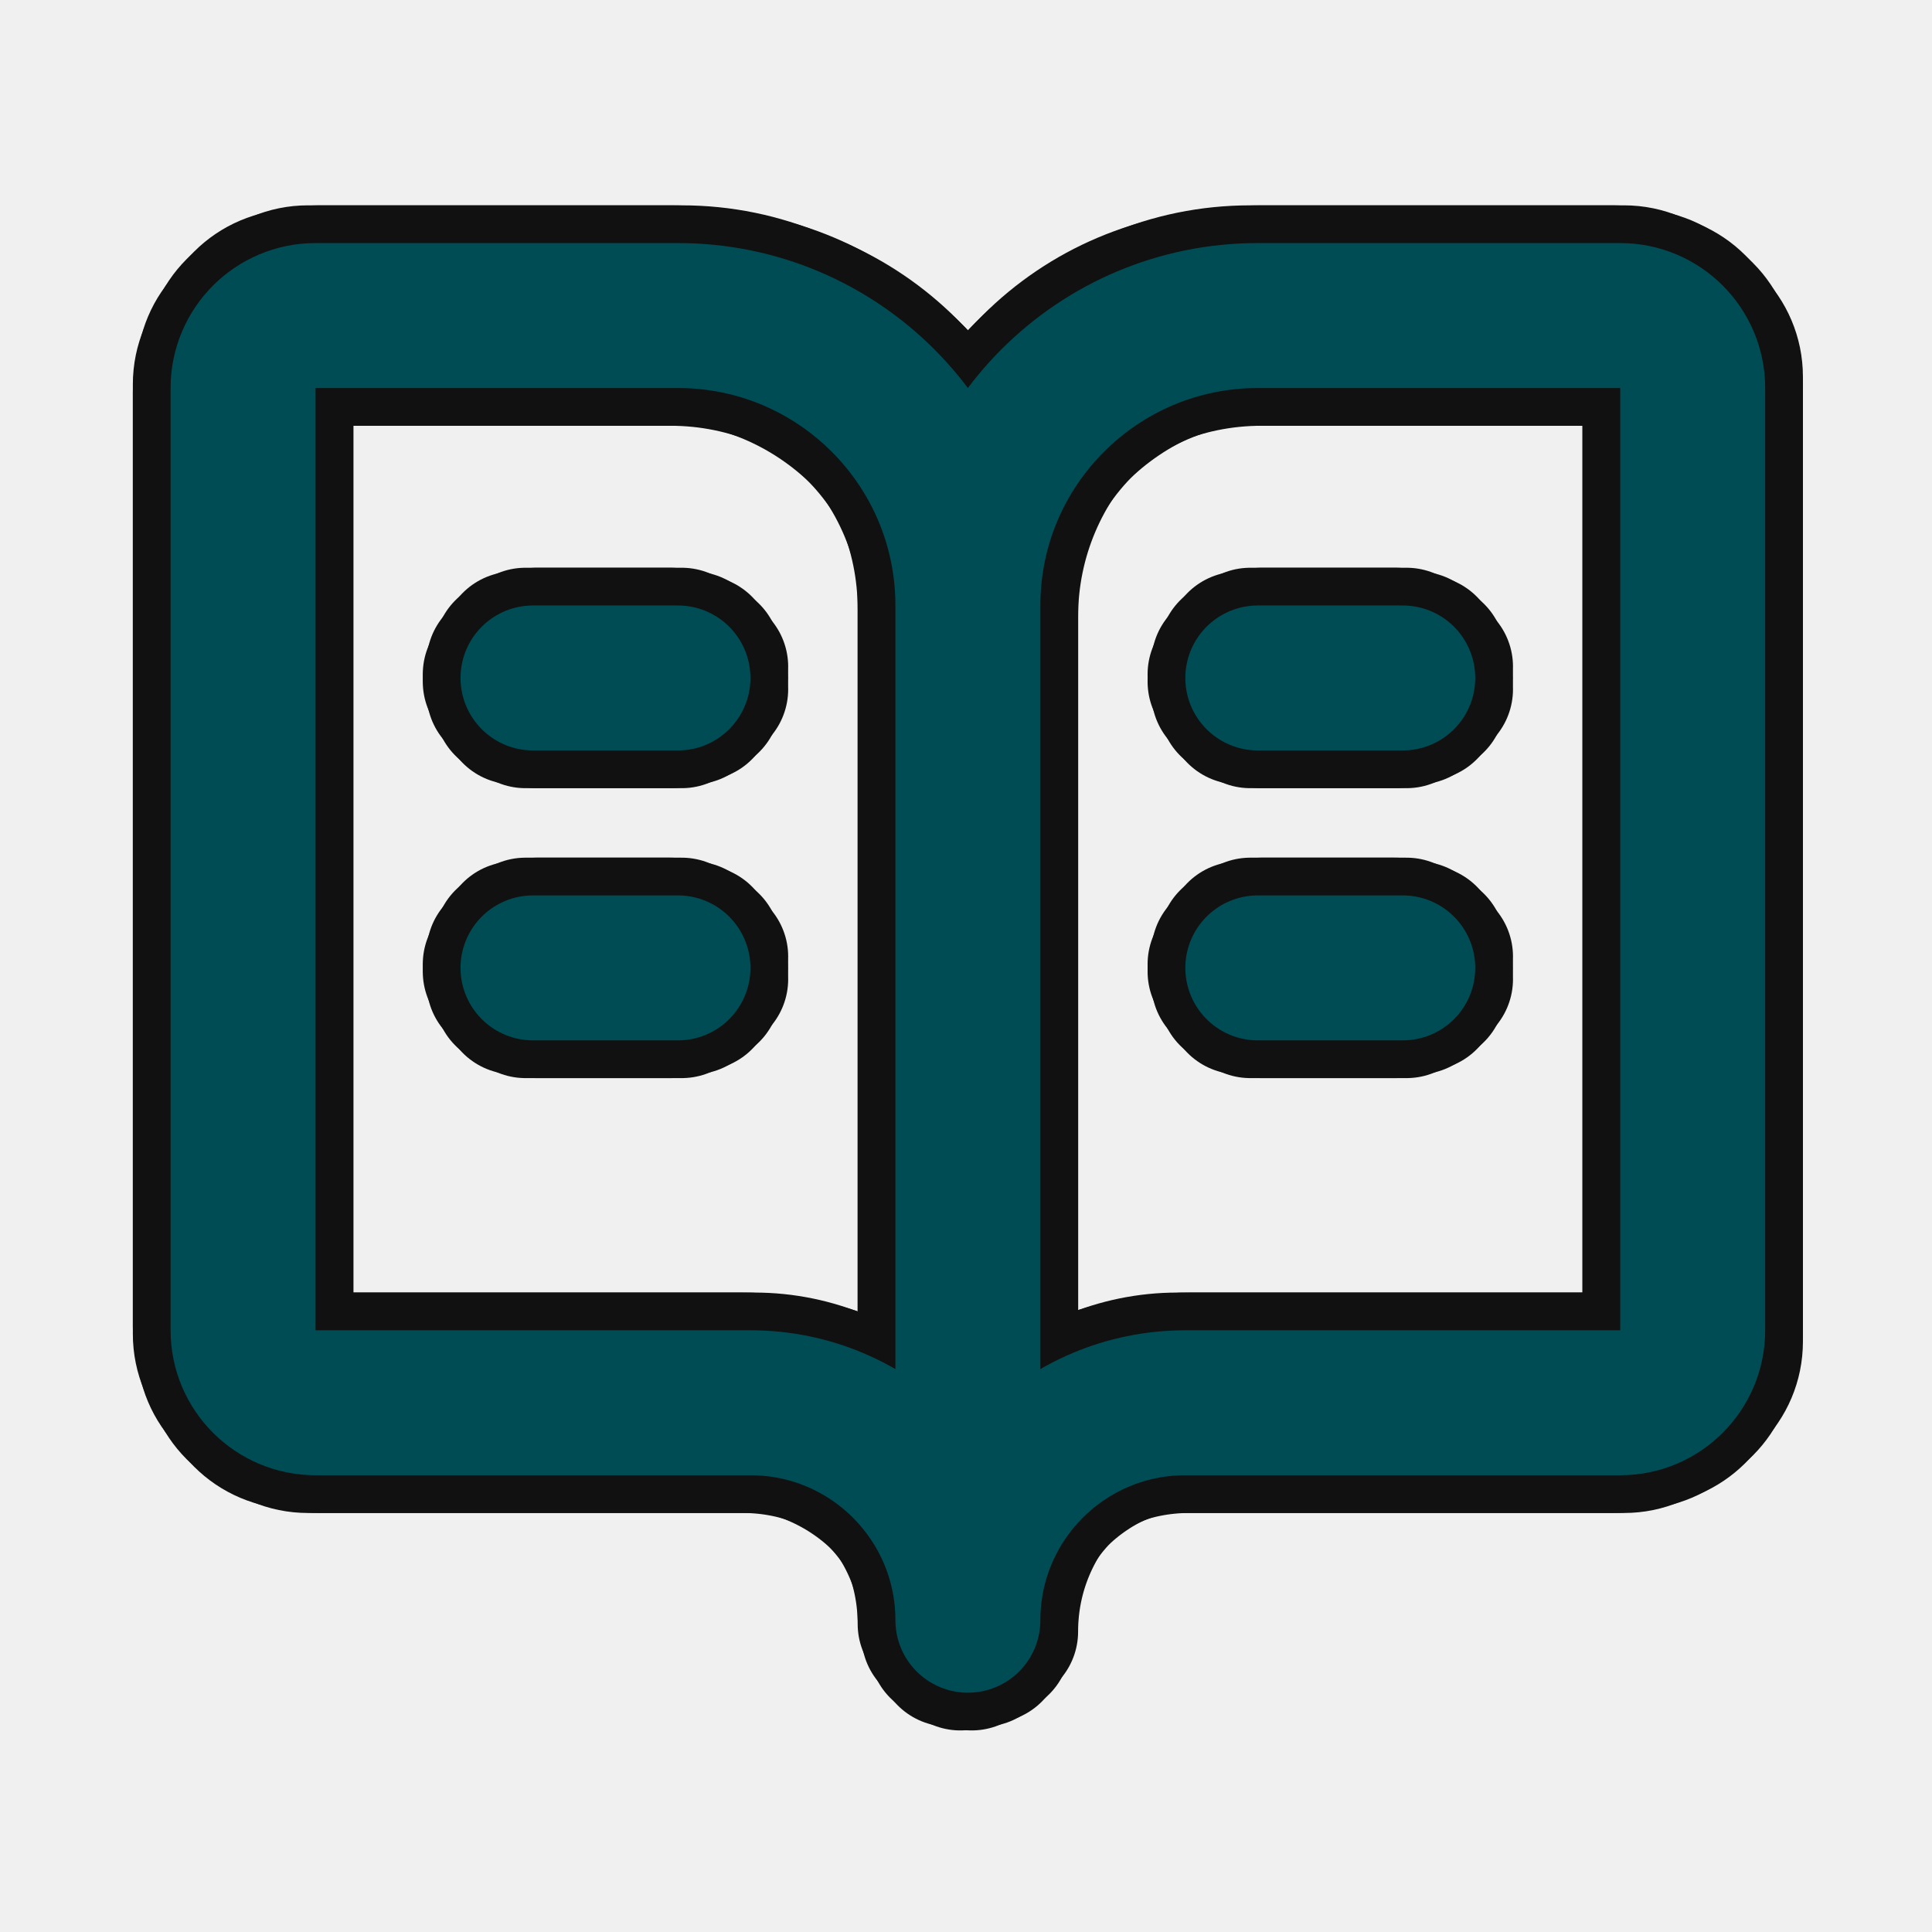
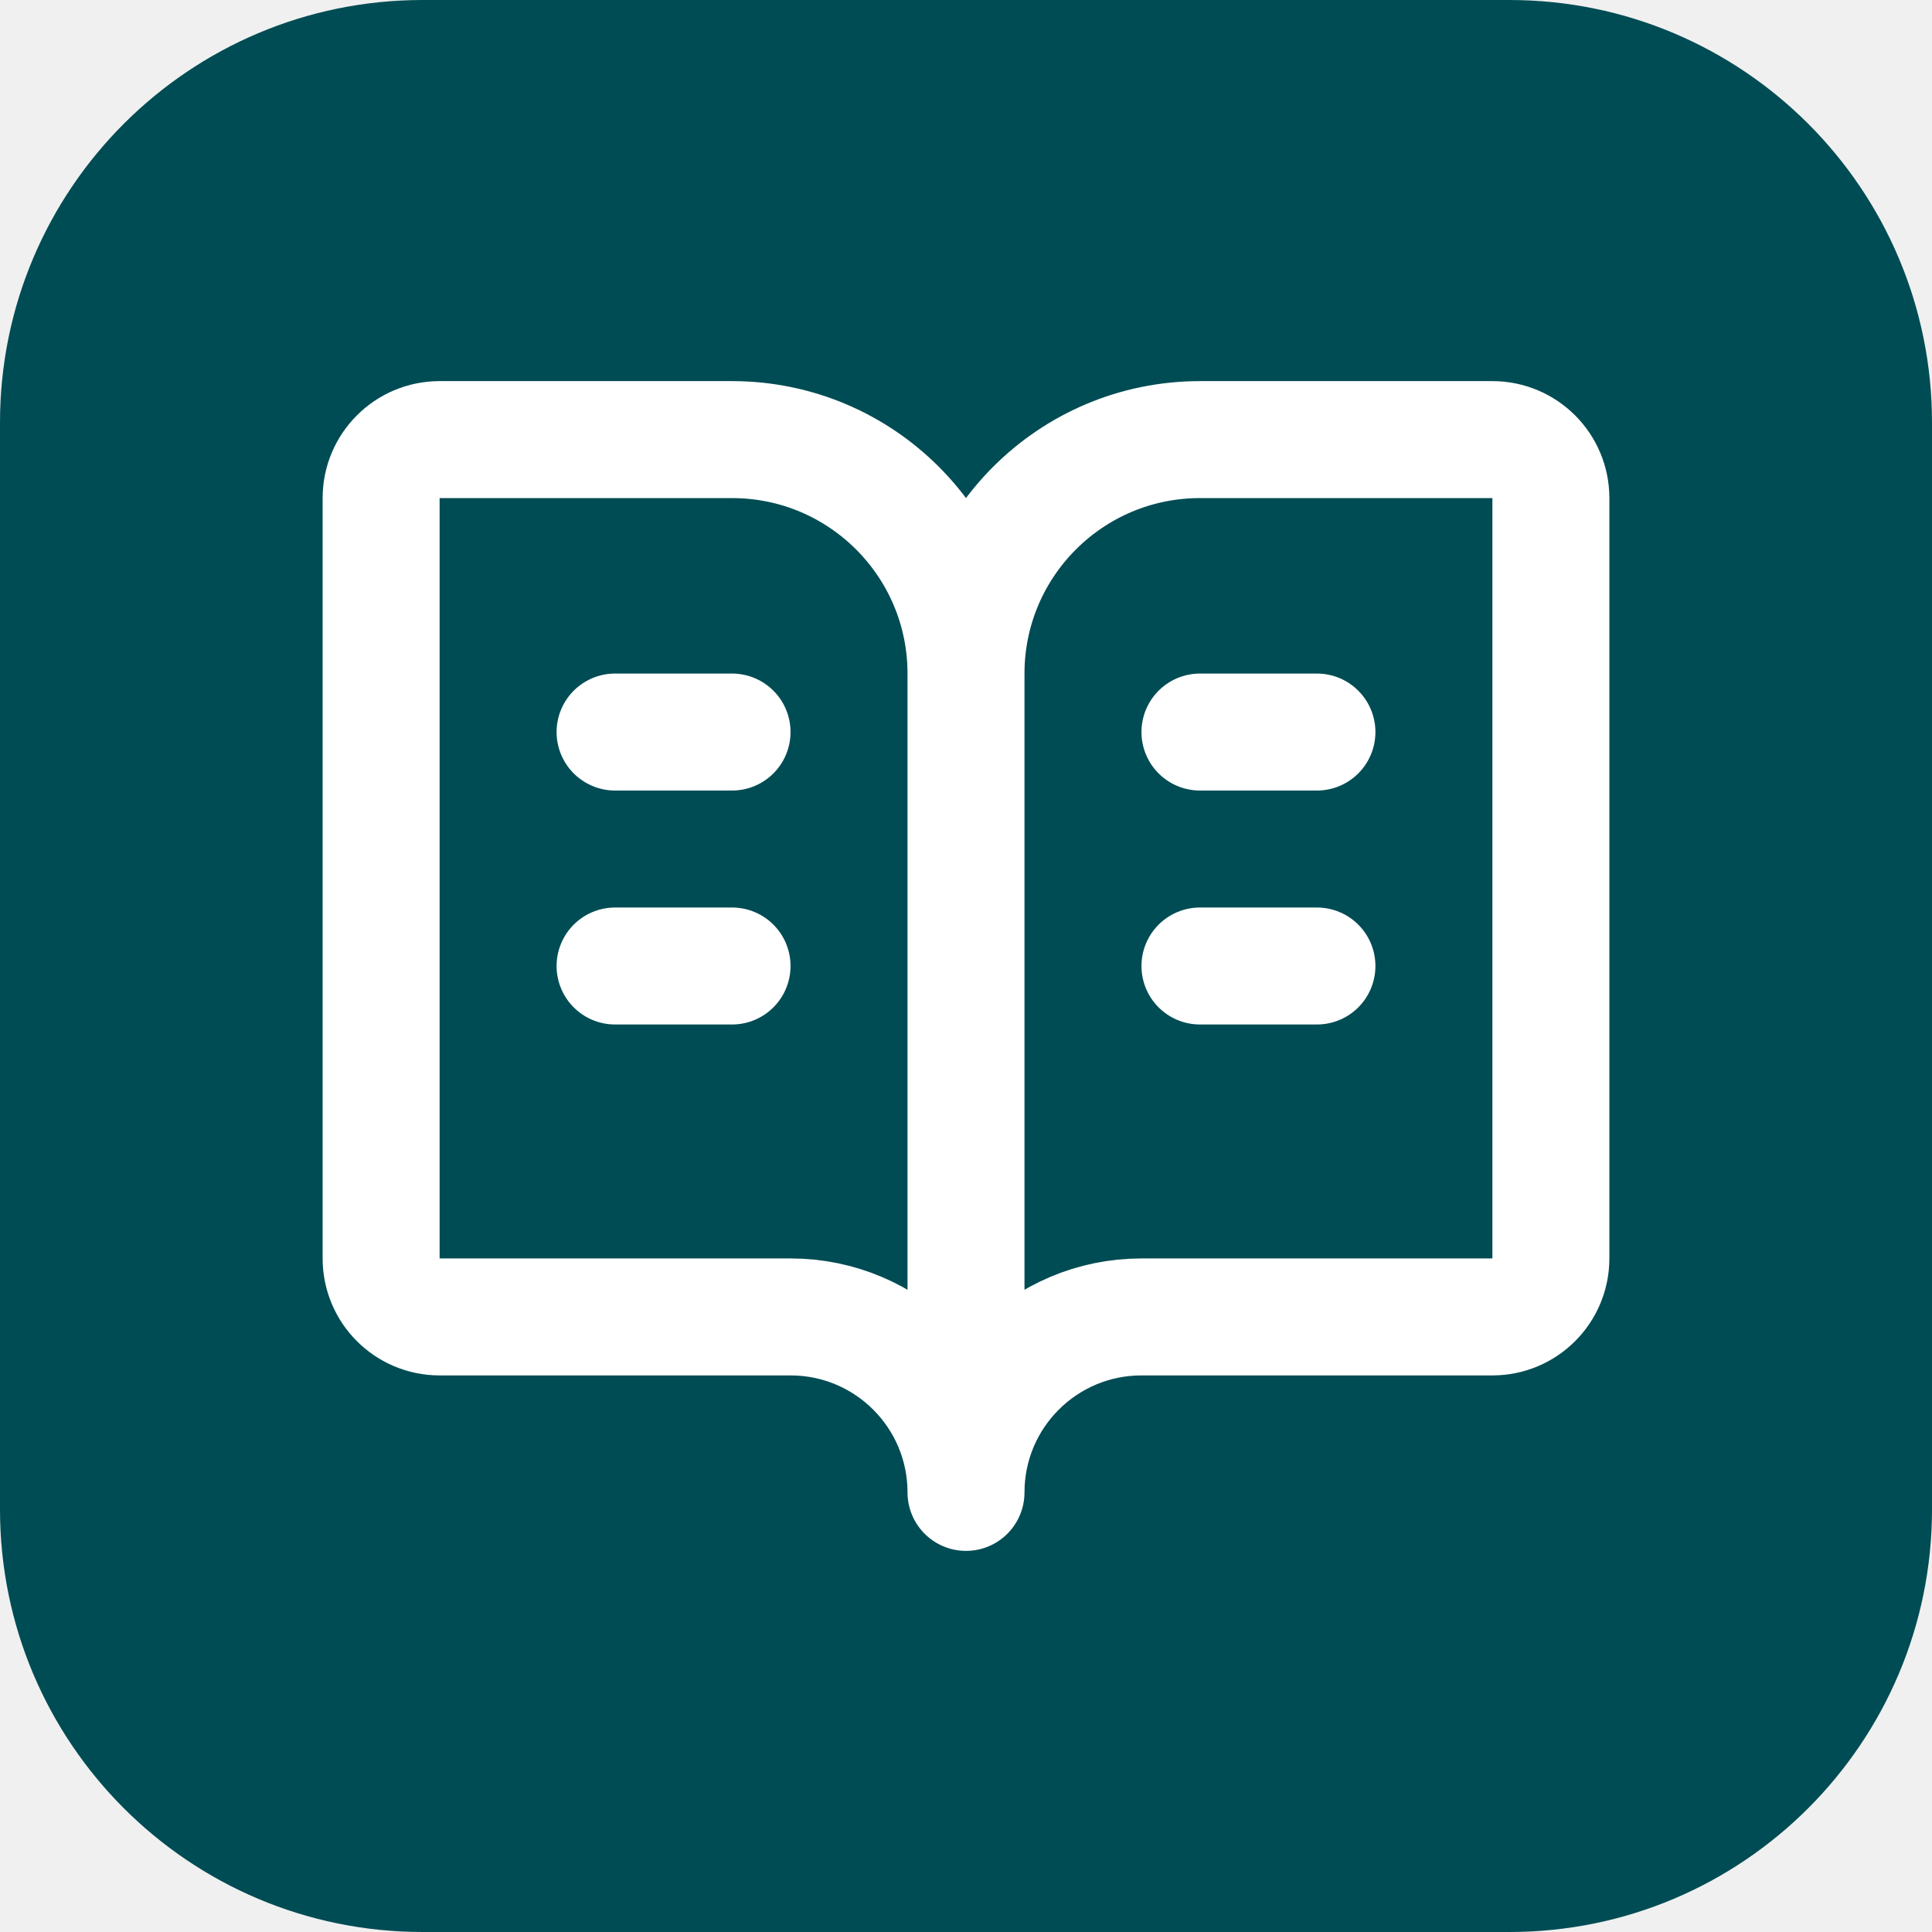
<svg xmlns="http://www.w3.org/2000/svg" width="512" height="512" viewBox="0 0 512 512">
-   <defs>
-     <clipPath id="canvas-clip">
-       <rect width="512" height="512" rx="112" ry="112" />
-     </clipPath>
-   </defs>
-   <rect width="512" height="512" rx="112" ry="112" fill="none" clip-path="url(#canvas-clip)" />
-   <g clip-path="url(#canvas-clip)">
-     <g transform="rotate(0, 256, 256)">
-       <g transform="translate(36 26) scale(19.20833 19.20833) translate(0 0)">
-         <path fill="none" stroke="#111111" stroke-linecap="round" stroke-linejoin="round" stroke-width="2" d="M12 7v14m4-9h2m-2-4h2M3 18a1 1 0 0 1-1-1V4a1 1 0 0 1 1-1h5a4 4 0 0 1 4 4a4 4 0 0 1 4-4h5a1 1 0 0 1 1 1v13a1 1 0 0 1-1 1h-6a3 3 0 0 0-3 3a3 3 0 0 0-3-3zm3-6h2M6 8h2" />
-       </g>
-       <g transform="translate(36 29) scale(19.20833 19.20833) translate(0 0)">
-         <path fill="none" stroke="#111111" stroke-linecap="round" stroke-linejoin="round" stroke-width="2" d="M12 7v14m4-9h2m-2-4h2M3 18a1 1 0 0 1-1-1V4a1 1 0 0 1 1-1h5a4 4 0 0 1 4 4a4 4 0 0 1 4-4h5a1 1 0 0 1 1 1v13a1 1 0 0 1-1 1h-6a3 3 0 0 0-3 3a3 3 0 0 0-3-3zm3-6h2M6 8h2" />
-       </g>
-       <g transform="translate(34 32) scale(19.20833 19.20833) translate(0 0)">
-         <path fill="none" stroke="#111111" stroke-linecap="round" stroke-linejoin="round" stroke-width="2" d="M12 7v14m4-9h2m-2-4h2M3 18a1 1 0 0 1-1-1V4a1 1 0 0 1 1-1h5a4 4 0 0 1 4 4a4 4 0 0 1 4-4h5a1 1 0 0 1 1 1v13a1 1 0 0 1-1 1h-6a3 3 0 0 0-3 3a3 3 0 0 0-3-3zm3-6h2M6 8h2" />
-       </g>
-       <g transform="translate(32 34) scale(19.20833 19.20833) translate(0 0)">
-         <path fill="none" stroke="#111111" stroke-linecap="round" stroke-linejoin="round" stroke-width="2" d="M12 7v14m4-9h2m-2-4h2M3 18a1 1 0 0 1-1-1V4a1 1 0 0 1 1-1h5a4 4 0 0 1 4 4a4 4 0 0 1 4-4h5a1 1 0 0 1 1 1v13a1 1 0 0 1-1 1h-6a3 3 0 0 0-3 3a3 3 0 0 0-3-3zm3-6h2M6 8h2" />
-       </g>
-       <g transform="translate(30 35) scale(19.20833 19.20833) translate(0 0)">
-         <path fill="none" stroke="#111111" stroke-linecap="round" stroke-linejoin="round" stroke-width="2" d="M12 7v14m4-9h2m-2-4h2M3 18a1 1 0 0 1-1-1V4a1 1 0 0 1 1-1h5a4 4 0 0 1 4 4a4 4 0 0 1 4-4h5a1 1 0 0 1 1 1v13a1 1 0 0 1-1 1h-6a3 3 0 0 0-3 3a3 3 0 0 0-3-3zm3-6h2M6 8h2" />
-       </g>
-       <g transform="translate(27 36) scale(19.20833 19.20833) translate(0 0)">
-         <path fill="none" stroke="#111111" stroke-linecap="round" stroke-linejoin="round" stroke-width="2" d="M12 7v14m4-9h2m-2-4h2M3 18a1 1 0 0 1-1-1V4a1 1 0 0 1 1-1h5a4 4 0 0 1 4 4a4 4 0 0 1 4-4h5a1 1 0 0 1 1 1v13a1 1 0 0 1-1 1h-6a3 3 0 0 0-3 3a3 3 0 0 0-3-3zm3-6h2M6 8h2" />
-       </g>
-       <g transform="translate(24 36) scale(19.20833 19.20833) translate(0 0)">
-         <path fill="none" stroke="#111111" stroke-linecap="round" stroke-linejoin="round" stroke-width="2" d="M12 7v14m4-9h2m-2-4h2M3 18a1 1 0 0 1-1-1V4a1 1 0 0 1 1-1h5a4 4 0 0 1 4 4a4 4 0 0 1 4-4h5a1 1 0 0 1 1 1v13a1 1 0 0 1-1 1h-6a3 3 0 0 0-3 3a3 3 0 0 0-3-3zm3-6h2M6 8h2" />
-       </g>
-       <g transform="translate(21 35) scale(19.20833 19.20833) translate(0 0)">
-         <path fill="none" stroke="#111111" stroke-linecap="round" stroke-linejoin="round" stroke-width="2" d="M12 7v14m4-9h2m-2-4h2M3 18a1 1 0 0 1-1-1V4a1 1 0 0 1 1-1h5a4 4 0 0 1 4 4a4 4 0 0 1 4-4h5a1 1 0 0 1 1 1v13a1 1 0 0 1-1 1h-6a3 3 0 0 0-3 3a3 3 0 0 0-3-3zm3-6h2M6 8h2" />
-       </g>
-       <g transform="translate(19 33) scale(19.20833 19.20833) translate(0 0)">
-         <path fill="none" stroke="#111111" stroke-linecap="round" stroke-linejoin="round" stroke-width="2" d="M12 7v14m4-9h2m-2-4h2M3 18a1 1 0 0 1-1-1V4a1 1 0 0 1 1-1h5a4 4 0 0 1 4 4a4 4 0 0 1 4-4h5a1 1 0 0 1 1 1v13a1 1 0 0 1-1 1h-6a3 3 0 0 0-3 3a3 3 0 0 0-3-3zm3-6h2M6 8h2" />
-       </g>
-       <g transform="translate(17 30) scale(19.20833 19.20833) translate(0 0)">
-         <path fill="none" stroke="#111111" stroke-linecap="round" stroke-linejoin="round" stroke-width="2" d="M12 7v14m4-9h2m-2-4h2M3 18a1 1 0 0 1-1-1V4a1 1 0 0 1 1-1h5a4 4 0 0 1 4 4a4 4 0 0 1 4-4h5a1 1 0 0 1 1 1v13a1 1 0 0 1-1 1h-6a3 3 0 0 0-3 3a3 3 0 0 0-3-3zm3-6h2M6 8h2" />
-       </g>
-       <g transform="translate(16 27) scale(19.20833 19.20833) translate(0 0)">
-         <path fill="none" stroke="#111111" stroke-linecap="round" stroke-linejoin="round" stroke-width="2" d="M12 7v14m4-9h2m-2-4h2M3 18a1 1 0 0 1-1-1V4a1 1 0 0 1 1-1h5a4 4 0 0 1 4 4a4 4 0 0 1 4-4h5a1 1 0 0 1 1 1v13a1 1 0 0 1-1 1h-6a3 3 0 0 0-3 3a3 3 0 0 0-3-3zm3-6h2M6 8h2" />
-       </g>
-       <g transform="translate(16 25) scale(19.20833 19.20833) translate(0 0)">
-         <path fill="none" stroke="#111111" stroke-linecap="round" stroke-linejoin="round" stroke-width="2" d="M12 7v14m4-9h2m-2-4h2M3 18a1 1 0 0 1-1-1V4a1 1 0 0 1 1-1h5a4 4 0 0 1 4 4a4 4 0 0 1 4-4h5a1 1 0 0 1 1 1v13a1 1 0 0 1-1 1h-6a3 3 0 0 0-3 3a3 3 0 0 0-3-3zm3-6h2M6 8h2" />
-       </g>
-       <g transform="translate(17 22) scale(19.20833 19.20833) translate(0 0)">
-         <path fill="none" stroke="#111111" stroke-linecap="round" stroke-linejoin="round" stroke-width="2" d="M12 7v14m4-9h2m-2-4h2M3 18a1 1 0 0 1-1-1V4a1 1 0 0 1 1-1h5a4 4 0 0 1 4 4a4 4 0 0 1 4-4h5a1 1 0 0 1 1 1v13a1 1 0 0 1-1 1h-6a3 3 0 0 0-3 3a3 3 0 0 0-3-3zm3-6h2M6 8h2" />
-       </g>
-       <g transform="translate(19 19) scale(19.20833 19.20833) translate(0 0)">
-         <path fill="none" stroke="#111111" stroke-linecap="round" stroke-linejoin="round" stroke-width="2" d="M12 7v14m4-9h2m-2-4h2M3 18a1 1 0 0 1-1-1V4a1 1 0 0 1 1-1h5a4 4 0 0 1 4 4a4 4 0 0 1 4-4h5a1 1 0 0 1 1 1v13a1 1 0 0 1-1 1h-6a3 3 0 0 0-3 3a3 3 0 0 0-3-3zm3-6h2M6 8h2" />
-       </g>
-       <g transform="translate(21 17) scale(19.20833 19.20833) translate(0 0)">
-         <path fill="none" stroke="#111111" stroke-linecap="round" stroke-linejoin="round" stroke-width="2" d="M12 7v14m4-9h2m-2-4h2M3 18a1 1 0 0 1-1-1V4a1 1 0 0 1 1-1h5a4 4 0 0 1 4 4a4 4 0 0 1 4-4h5a1 1 0 0 1 1 1v13a1 1 0 0 1-1 1h-6a3 3 0 0 0-3 3a3 3 0 0 0-3-3zm3-6h2M6 8h2" />
-       </g>
-       <g transform="translate(24 16) scale(19.20833 19.20833) translate(0 0)">
-         <path fill="none" stroke="#111111" stroke-linecap="round" stroke-linejoin="round" stroke-width="2" d="M12 7v14m4-9h2m-2-4h2M3 18a1 1 0 0 1-1-1V4a1 1 0 0 1 1-1h5a4 4 0 0 1 4 4a4 4 0 0 1 4-4h5a1 1 0 0 1 1 1v13a1 1 0 0 1-1 1h-6a3 3 0 0 0-3 3a3 3 0 0 0-3-3zm3-6h2M6 8h2" />
-       </g>
-       <g transform="translate(27 16) scale(19.20833 19.20833) translate(0 0)">
-         <path fill="none" stroke="#111111" stroke-linecap="round" stroke-linejoin="round" stroke-width="2" d="M12 7v14m4-9h2m-2-4h2M3 18a1 1 0 0 1-1-1V4a1 1 0 0 1 1-1h5a4 4 0 0 1 4 4a4 4 0 0 1 4-4h5a1 1 0 0 1 1 1v13a1 1 0 0 1-1 1h-6a3 3 0 0 0-3 3a3 3 0 0 0-3-3zm3-6h2M6 8h2" />
-       </g>
-       <g transform="translate(30 17) scale(19.20833 19.20833) translate(0 0)">
-         <path fill="none" stroke="#111111" stroke-linecap="round" stroke-linejoin="round" stroke-width="2" d="M12 7v14m4-9h2m-2-4h2M3 18a1 1 0 0 1-1-1V4a1 1 0 0 1 1-1h5a4 4 0 0 1 4 4a4 4 0 0 1 4-4h5a1 1 0 0 1 1 1v13a1 1 0 0 1-1 1h-6a3 3 0 0 0-3 3a3 3 0 0 0-3-3zm3-6h2M6 8h2" />
-       </g>
-       <g transform="translate(32 18) scale(19.20833 19.20833) translate(0 0)">
-         <path fill="none" stroke="#111111" stroke-linecap="round" stroke-linejoin="round" stroke-width="2" d="M12 7v14m4-9h2m-2-4h2M3 18a1 1 0 0 1-1-1V4a1 1 0 0 1 1-1h5a4 4 0 0 1 4 4a4 4 0 0 1 4-4h5a1 1 0 0 1 1 1v13a1 1 0 0 1-1 1h-6a3 3 0 0 0-3 3a3 3 0 0 0-3-3zm3-6h2M6 8h2" />
-       </g>
-       <g transform="translate(34 20) scale(19.20833 19.20833) translate(0 0)">
-         <path fill="none" stroke="#111111" stroke-linecap="round" stroke-linejoin="round" stroke-width="2" d="M12 7v14m4-9h2m-2-4h2M3 18a1 1 0 0 1-1-1V4a1 1 0 0 1 1-1h5a4 4 0 0 1 4 4a4 4 0 0 1 4-4h5a1 1 0 0 1 1 1v13a1 1 0 0 1-1 1h-6a3 3 0 0 0-3 3a3 3 0 0 0-3-3zm3-6h2M6 8h2" />
-       </g>
-       <g transform="translate(36 23) scale(19.20833 19.20833) translate(0 0)">
-         <path fill="none" stroke="#111111" stroke-linecap="round" stroke-linejoin="round" stroke-width="2" d="M12 7v14m4-9h2m-2-4h2M3 18a1 1 0 0 1-1-1V4a1 1 0 0 1 1-1h5a4 4 0 0 1 4 4a4 4 0 0 1 4-4h5a1 1 0 0 1 1 1v13a1 1 0 0 1-1 1h-6a3 3 0 0 0-3 3a3 3 0 0 0-3-3zm3-6h2M6 8h2" />
-       </g>
-       <g transform="translate(33 26) scale(19.20833 19.20833) translate(0 0)">
-         <path fill="none" stroke="#111111" stroke-linecap="round" stroke-linejoin="round" stroke-width="2" d="M12 7v14m4-9h2m-2-4h2M3 18a1 1 0 0 1-1-1V4a1 1 0 0 1 1-1h5a4 4 0 0 1 4 4a4 4 0 0 1 4-4h5a1 1 0 0 1 1 1v13a1 1 0 0 1-1 1h-6a3 3 0 0 0-3 3a3 3 0 0 0-3-3zm3-6h2M6 8h2" />
-       </g>
-       <g transform="translate(32 29) scale(19.20833 19.20833) translate(0 0)">
-         <path fill="none" stroke="#111111" stroke-linecap="round" stroke-linejoin="round" stroke-width="2" d="M12 7v14m4-9h2m-2-4h2M3 18a1 1 0 0 1-1-1V4a1 1 0 0 1 1-1h5a4 4 0 0 1 4 4a4 4 0 0 1 4-4h5a1 1 0 0 1 1 1v13a1 1 0 0 1-1 1h-6a3 3 0 0 0-3 3a3 3 0 0 0-3-3zm3-6h2M6 8h2" />
-       </g>
-       <g transform="translate(31 31) scale(19.20833 19.20833) translate(0 0)">
-         <path fill="none" stroke="#111111" stroke-linecap="round" stroke-linejoin="round" stroke-width="2" d="M12 7v14m4-9h2m-2-4h2M3 18a1 1 0 0 1-1-1V4a1 1 0 0 1 1-1h5a4 4 0 0 1 4 4a4 4 0 0 1 4-4h5a1 1 0 0 1 1 1v13a1 1 0 0 1-1 1h-6a3 3 0 0 0-3 3a3 3 0 0 0-3-3zm3-6h2M6 8h2" />
-       </g>
-       <g transform="translate(28 33) scale(19.20833 19.20833) translate(0 0)">
-         <path fill="none" stroke="#111111" stroke-linecap="round" stroke-linejoin="round" stroke-width="2" d="M12 7v14m4-9h2m-2-4h2M3 18a1 1 0 0 1-1-1V4a1 1 0 0 1 1-1h5a4 4 0 0 1 4 4a4 4 0 0 1 4-4h5a1 1 0 0 1 1 1v13a1 1 0 0 1-1 1h-6a3 3 0 0 0-3 3a3 3 0 0 0-3-3zm3-6h2M6 8h2" />
-       </g>
-       <g transform="translate(25 33) scale(19.20833 19.20833) translate(0 0)">
-         <path fill="none" stroke="#111111" stroke-linecap="round" stroke-linejoin="round" stroke-width="2" d="M12 7v14m4-9h2m-2-4h2M3 18a1 1 0 0 1-1-1V4a1 1 0 0 1 1-1h5a4 4 0 0 1 4 4a4 4 0 0 1 4-4h5a1 1 0 0 1 1 1v13a1 1 0 0 1-1 1h-6a3 3 0 0 0-3 3a3 3 0 0 0-3-3zm3-6h2M6 8h2" />
-       </g>
-       <g transform="translate(23 32) scale(19.20833 19.20833) translate(0 0)">
-         <path fill="none" stroke="#111111" stroke-linecap="round" stroke-linejoin="round" stroke-width="2" d="M12 7v14m4-9h2m-2-4h2M3 18a1 1 0 0 1-1-1V4a1 1 0 0 1 1-1h5a4 4 0 0 1 4 4a4 4 0 0 1 4-4h5a1 1 0 0 1 1 1v13a1 1 0 0 1-1 1h-6a3 3 0 0 0-3 3a3 3 0 0 0-3-3zm3-6h2M6 8h2" />
-       </g>
-       <g transform="translate(20 30) scale(19.20833 19.20833) translate(0 0)">
-         <path fill="none" stroke="#111111" stroke-linecap="round" stroke-linejoin="round" stroke-width="2" d="M12 7v14m4-9h2m-2-4h2M3 18a1 1 0 0 1-1-1V4a1 1 0 0 1 1-1h5a4 4 0 0 1 4 4a4 4 0 0 1 4-4h5a1 1 0 0 1 1 1v13a1 1 0 0 1-1 1h-6a3 3 0 0 0-3 3a3 3 0 0 0-3-3zm3-6h2M6 8h2" />
-       </g>
-       <g transform="translate(19 27) scale(19.20833 19.20833) translate(0 0)">
-         <path fill="none" stroke="#111111" stroke-linecap="round" stroke-linejoin="round" stroke-width="2" d="M12 7v14m4-9h2m-2-4h2M3 18a1 1 0 0 1-1-1V4a1 1 0 0 1 1-1h5a4 4 0 0 1 4 4a4 4 0 0 1 4-4h5a1 1 0 0 1 1 1v13a1 1 0 0 1-1 1h-6a3 3 0 0 0-3 3a3 3 0 0 0-3-3zm3-6h2M6 8h2" />
-       </g>
-       <g transform="translate(19 25) scale(19.20833 19.20833) translate(0 0)">
-         <path fill="none" stroke="#111111" stroke-linecap="round" stroke-linejoin="round" stroke-width="2" d="M12 7v14m4-9h2m-2-4h2M3 18a1 1 0 0 1-1-1V4a1 1 0 0 1 1-1h5a4 4 0 0 1 4 4a4 4 0 0 1 4-4h5a1 1 0 0 1 1 1v13a1 1 0 0 1-1 1h-6a3 3 0 0 0-3 3a3 3 0 0 0-3-3zm3-6h2M6 8h2" />
-       </g>
-       <g transform="translate(20 22) scale(19.20833 19.20833) translate(0 0)">
-         <path fill="none" stroke="#111111" stroke-linecap="round" stroke-linejoin="round" stroke-width="2" d="M12 7v14m4-9h2m-2-4h2M3 18a1 1 0 0 1-1-1V4a1 1 0 0 1 1-1h5a4 4 0 0 1 4 4a4 4 0 0 1 4-4h5a1 1 0 0 1 1 1v13a1 1 0 0 1-1 1h-6a3 3 0 0 0-3 3a3 3 0 0 0-3-3zm3-6h2M6 8h2" />
-       </g>
-       <g transform="translate(22 20) scale(19.20833 19.20833) translate(0 0)">
-         <path fill="none" stroke="#111111" stroke-linecap="round" stroke-linejoin="round" stroke-width="2" d="M12 7v14m4-9h2m-2-4h2M3 18a1 1 0 0 1-1-1V4a1 1 0 0 1 1-1h5a4 4 0 0 1 4 4a4 4 0 0 1 4-4h5a1 1 0 0 1 1 1v13a1 1 0 0 1-1 1h-6a3 3 0 0 0-3 3a3 3 0 0 0-3-3zm3-6h2M6 8h2" />
-       </g>
-       <g transform="translate(25 19) scale(19.20833 19.20833) translate(0 0)">
-         <path fill="none" stroke="#111111" stroke-linecap="round" stroke-linejoin="round" stroke-width="2" d="M12 7v14m4-9h2m-2-4h2M3 18a1 1 0 0 1-1-1V4a1 1 0 0 1 1-1h5a4 4 0 0 1 4 4a4 4 0 0 1 4-4h5a1 1 0 0 1 1 1v13a1 1 0 0 1-1 1h-6a3 3 0 0 0-3 3a3 3 0 0 0-3-3zm3-6h2M6 8h2" />
-       </g>
-       <g transform="translate(28 19) scale(19.20833 19.20833) translate(0 0)">
-         <path fill="none" stroke="#111111" stroke-linecap="round" stroke-linejoin="round" stroke-width="2" d="M12 7v14m4-9h2m-2-4h2M3 18a1 1 0 0 1-1-1V4a1 1 0 0 1 1-1h5a4 4 0 0 1 4 4a4 4 0 0 1 4-4h5a1 1 0 0 1 1 1v13a1 1 0 0 1-1 1h-6a3 3 0 0 0-3 3a3 3 0 0 0-3-3zm3-6h2M6 8h2" />
-       </g>
-       <g transform="translate(31 21) scale(19.20833 19.20833) translate(0 0)">
-         <path fill="none" stroke="#111111" stroke-linecap="round" stroke-linejoin="round" stroke-width="2" d="M12 7v14m4-9h2m-2-4h2M3 18a1 1 0 0 1-1-1V4a1 1 0 0 1 1-1h5a4 4 0 0 1 4 4a4 4 0 0 1 4-4h5a1 1 0 0 1 1 1v13a1 1 0 0 1-1 1h-6a3 3 0 0 0-3 3a3 3 0 0 0-3-3zm3-6h2M6 8h2" />
-       </g>
-       <g transform="translate(32 23) scale(19.20833 19.20833) translate(0 0)">
-         <path fill="none" stroke="#111111" stroke-linecap="round" stroke-linejoin="round" stroke-width="2" d="M12 7v14m4-9h2m-2-4h2M3 18a1 1 0 0 1-1-1V4a1 1 0 0 1 1-1h5a4 4 0 0 1 4 4a4 4 0 0 1 4-4h5a1 1 0 0 1 1 1v13a1 1 0 0 1-1 1h-6a3 3 0 0 0-3 3a3 3 0 0 0-3-3zm3-6h2M6 8h2" />
-       </g>
-       <g transform="translate(29 26) scale(19.20833 19.20833) translate(0 0)">
-         <path fill="none" stroke="#111111" stroke-linecap="round" stroke-linejoin="round" stroke-width="2" d="M12 7v14m4-9h2m-2-4h2M3 18a1 1 0 0 1-1-1V4a1 1 0 0 1 1-1h5a4 4 0 0 1 4 4a4 4 0 0 1 4-4h5a1 1 0 0 1 1 1v13a1 1 0 0 1-1 1h-6a3 3 0 0 0-3 3a3 3 0 0 0-3-3zm3-6h2M6 8h2" />
-       </g>
-       <g transform="translate(29 27) scale(19.20833 19.20833) translate(0 0)">
-         <path fill="none" stroke="#111111" stroke-linecap="round" stroke-linejoin="round" stroke-width="2" d="M12 7v14m4-9h2m-2-4h2M3 18a1 1 0 0 1-1-1V4a1 1 0 0 1 1-1h5a4 4 0 0 1 4 4a4 4 0 0 1 4-4h5a1 1 0 0 1 1 1v13a1 1 0 0 1-1 1h-6a3 3 0 0 0-3 3a3 3 0 0 0-3-3zm3-6h2M6 8h2" />
-       </g>
-       <g transform="translate(28 29) scale(19.20833 19.20833) translate(0 0)">
-         <path fill="none" stroke="#111111" stroke-linecap="round" stroke-linejoin="round" stroke-width="2" d="M12 7v14m4-9h2m-2-4h2M3 18a1 1 0 0 1-1-1V4a1 1 0 0 1 1-1h5a4 4 0 0 1 4 4a4 4 0 0 1 4-4h5a1 1 0 0 1 1 1v13a1 1 0 0 1-1 1h-6a3 3 0 0 0-3 3a3 3 0 0 0-3-3zm3-6h2M6 8h2" />
-       </g>
-       <g transform="translate(26 29) scale(19.20833 19.20833) translate(0 0)">
-         <path fill="none" stroke="#111111" stroke-linecap="round" stroke-linejoin="round" stroke-width="2" d="M12 7v14m4-9h2m-2-4h2M3 18a1 1 0 0 1-1-1V4a1 1 0 0 1 1-1h5a4 4 0 0 1 4 4a4 4 0 0 1 4-4h5a1 1 0 0 1 1 1v13a1 1 0 0 1-1 1h-6a3 3 0 0 0-3 3a3 3 0 0 0-3-3zm3-6h2M6 8h2" />
-       </g>
-       <g transform="translate(25 29) scale(19.20833 19.20833) translate(0 0)">
-         <path fill="none" stroke="#111111" stroke-linecap="round" stroke-linejoin="round" stroke-width="2" d="M12 7v14m4-9h2m-2-4h2M3 18a1 1 0 0 1-1-1V4a1 1 0 0 1 1-1h5a4 4 0 0 1 4 4a4 4 0 0 1 4-4h5a1 1 0 0 1 1 1v13a1 1 0 0 1-1 1h-6a3 3 0 0 0-3 3a3 3 0 0 0-3-3zm3-6h2M6 8h2" />
-       </g>
-       <g transform="translate(23 27) scale(19.20833 19.20833) translate(0 0)">
-         <path fill="none" stroke="#111111" stroke-linecap="round" stroke-linejoin="round" stroke-width="2" d="M12 7v14m4-9h2m-2-4h2M3 18a1 1 0 0 1-1-1V4a1 1 0 0 1 1-1h5a4 4 0 0 1 4 4a4 4 0 0 1 4-4h5a1 1 0 0 1 1 1v13a1 1 0 0 1-1 1h-6a3 3 0 0 0-3 3a3 3 0 0 0-3-3zm3-6h2M6 8h2" />
-       </g>
-       <g transform="translate(23 26) scale(19.20833 19.20833) translate(0 0)">
-         <path fill="none" stroke="#111111" stroke-linecap="round" stroke-linejoin="round" stroke-width="2" d="M12 7v14m4-9h2m-2-4h2M3 18a1 1 0 0 1-1-1V4a1 1 0 0 1 1-1h5a4 4 0 0 1 4 4a4 4 0 0 1 4-4h5a1 1 0 0 1 1 1v13a1 1 0 0 1-1 1h-6a3 3 0 0 0-3 3a3 3 0 0 0-3-3zm3-6h2M6 8h2" />
-       </g>
-       <g transform="translate(23 24) scale(19.20833 19.20833) translate(0 0)">
-         <path fill="none" stroke="#111111" stroke-linecap="round" stroke-linejoin="round" stroke-width="2" d="M12 7v14m4-9h2m-2-4h2M3 18a1 1 0 0 1-1-1V4a1 1 0 0 1 1-1h5a4 4 0 0 1 4 4a4 4 0 0 1 4-4h5a1 1 0 0 1 1 1v13a1 1 0 0 1-1 1h-6a3 3 0 0 0-3 3a3 3 0 0 0-3-3zm3-6h2M6 8h2" />
-       </g>
-       <g transform="translate(24 23) scale(19.20833 19.20833) translate(0 0)">
-         <path fill="none" stroke="#111111" stroke-linecap="round" stroke-linejoin="round" stroke-width="2" d="M12 7v14m4-9h2m-2-4h2M3 18a1 1 0 0 1-1-1V4a1 1 0 0 1 1-1h5a4 4 0 0 1 4 4a4 4 0 0 1 4-4h5a1 1 0 0 1 1 1v13a1 1 0 0 1-1 1h-6a3 3 0 0 0-3 3a3 3 0 0 0-3-3zm3-6h2M6 8h2" />
-       </g>
-       <g transform="translate(26 23) scale(19.20833 19.20833) translate(0 0)">
-         <path fill="none" stroke="#111111" stroke-linecap="round" stroke-linejoin="round" stroke-width="2" d="M12 7v14m4-9h2m-2-4h2M3 18a1 1 0 0 1-1-1V4a1 1 0 0 1 1-1h5a4 4 0 0 1 4 4a4 4 0 0 1 4-4h5a1 1 0 0 1 1 1v13a1 1 0 0 1-1 1h-6a3 3 0 0 0-3 3a3 3 0 0 0-3-3zm3-6h2M6 8h2" />
-       </g>
-       <g transform="translate(28 23) scale(19.20833 19.20833) translate(0 0)">
-         <path fill="none" stroke="#111111" stroke-linecap="round" stroke-linejoin="round" stroke-width="2" d="M12 7v14m4-9h2m-2-4h2M3 18a1 1 0 0 1-1-1V4a1 1 0 0 1 1-1h5a4 4 0 0 1 4 4a4 4 0 0 1 4-4h5a1 1 0 0 1 1 1v13a1 1 0 0 1-1 1h-6a3 3 0 0 0-3 3a3 3 0 0 0-3-3zm3-6h2M6 8h2" />
-       </g>
-       <g transform="translate(29 24) scale(19.20833 19.20833) translate(0 0)">
-         <path fill="none" stroke="#111111" stroke-linecap="round" stroke-linejoin="round" stroke-width="2" d="M12 7v14m4-9h2m-2-4h2M3 18a1 1 0 0 1-1-1V4a1 1 0 0 1 1-1h5a4 4 0 0 1 4 4a4 4 0 0 1 4-4h5a1 1 0 0 1 1 1v13a1 1 0 0 1-1 1h-6a3 3 0 0 0-3 3a3 3 0 0 0-3-3zm3-6h2M6 8h2" />
-       </g>
-       <g transform="translate(26 26) scale(19.20833 19.20833) translate(0 0)">
-         <path fill="none" stroke="#004C54" stroke-linecap="round" stroke-linejoin="round" stroke-width="2" d="M12 7v14m4-9h2m-2-4h2M3 18a1 1 0 0 1-1-1V4a1 1 0 0 1 1-1h5a4 4 0 0 1 4 4a4 4 0 0 1 4-4h5a1 1 0 0 1 1 1v13a1 1 0 0 1-1 1h-6a3 3 0 0 0-3 3a3 3 0 0 0-3-3zm3-6h2M6 8h2" />
-       </g>
-     </g>
+   <rect width="512" height="512" rx="112" fill="#004C54" />
+   <g transform="translate(256 256) scale(15.5) translate(-12 -12)" fill="none" stroke="#ffffff" stroke-width="2" stroke-linecap="round" stroke-linejoin="round">
+     <path d="M12 7v14m4-9h2m-2-4h2M3 18a1 1 0 0 1-1-1V4a1 1 0 0 1 1-1h5a4 4 0 0 1 4 4a4 4 0 0 1 4-4h5a1 1 0 0 1 1 1v13a1 1 0 0 1-1 1h-6a3 3 0 0 0-3 3a3 3 0 0 0-3-3zm3-6h2M6 8h2" />
  </g>
</svg>
